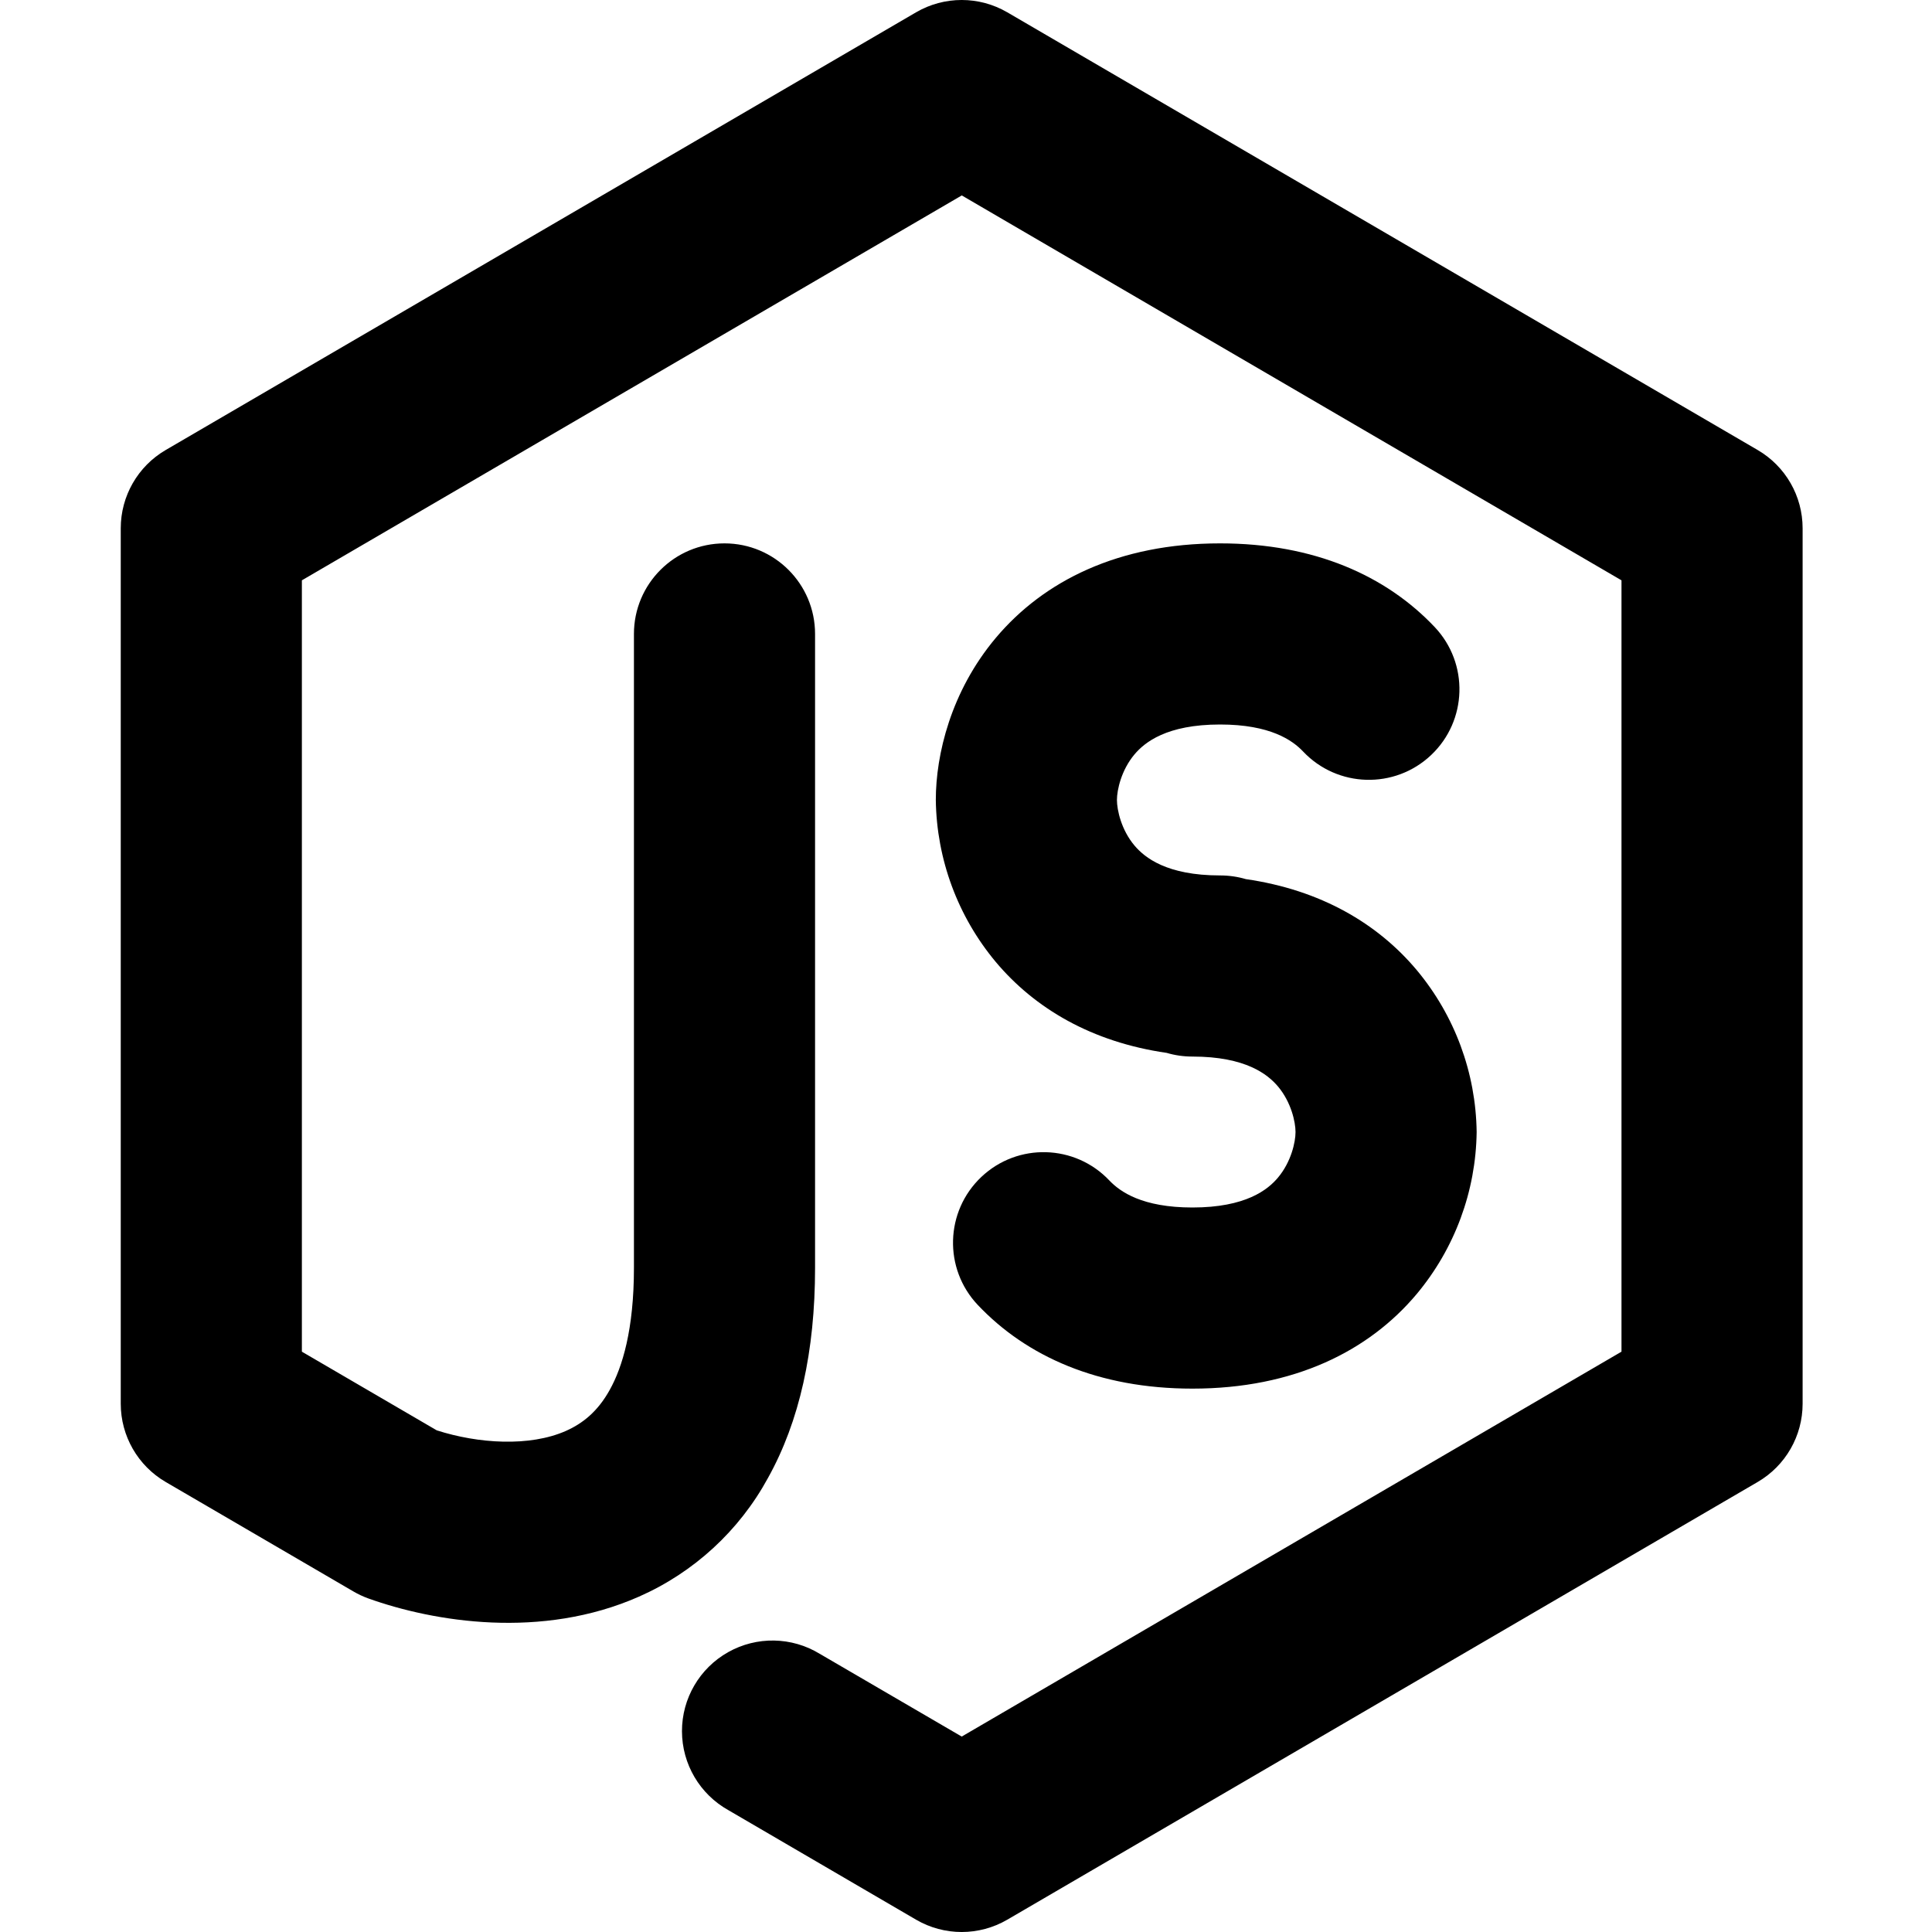
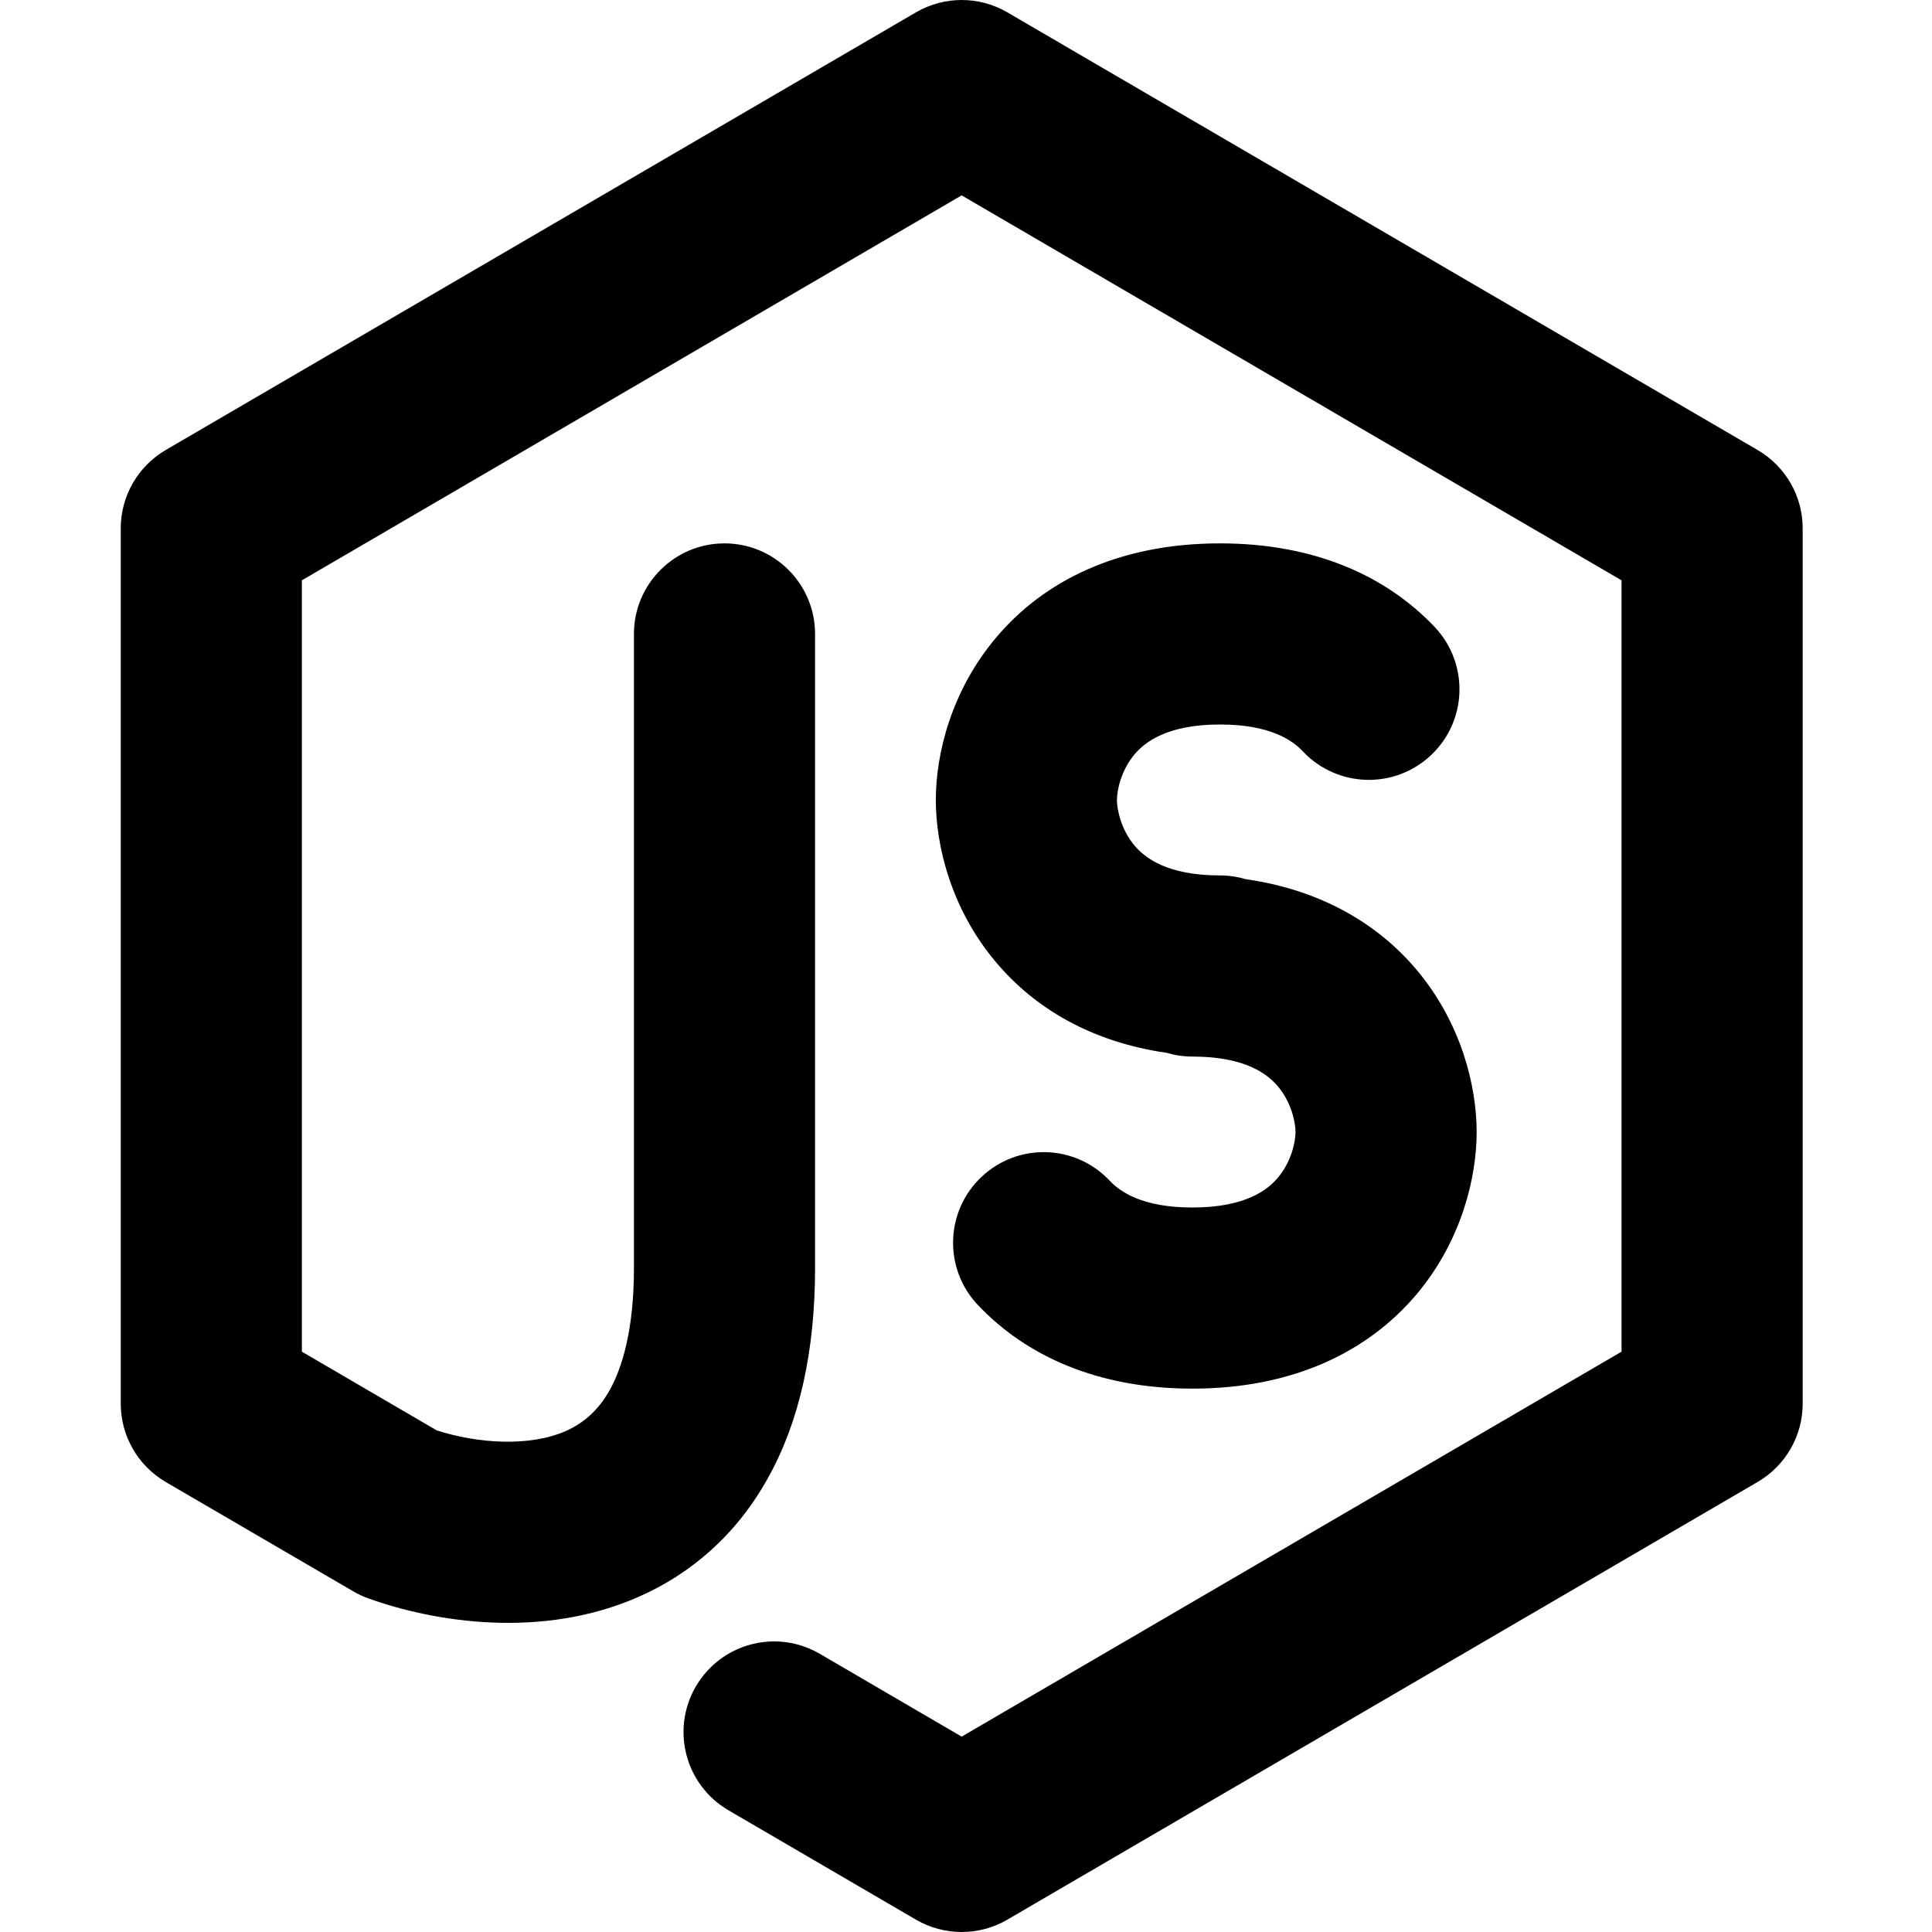
- <svg xmlns="http://www.w3.org/2000/svg" width="32" height="32" viewBox="0 0 32 32" fill="currentColor">
-   <path fill-rule="evenodd" clip-rule="evenodd" d="M15.173.204a1.5 1.5 0 0 1 1.511 0l12.429 7.25a1.5 1.5 0 0 1 .744 1.296v14.5a1.5 1.5 0 0 1-.744 1.296l-12.429 7.25a1.5 1.5 0 0 1-1.511 0l-3.107-1.813a1.5 1.5 0 1 1 1.511-2.591l2.352 1.371 10.928-6.375V9.612L15.93 3.237 5 9.612v12.776l2.234 1.303c.688.221 1.538.275 2.138.01.278-.123.529-.322.727-.68.21-.376.401-1.001.401-2.021V10.5a1.5 1.5 0 0 1 3 0V21c0 1.38-.258 2.543-.78 3.48a4.498 4.498 0 0 1-2.136 1.965c-1.613.713-3.394.42-4.484.03a1.508 1.508 0 0 1-.249-.117l-3.107-1.812A1.5 1.5 0 0 1 2 23.25V8.75a1.5 1.5 0 0 1 .744-1.296L15.173.204zm1.32 10.362C17.287 9.622 18.526 9 20.208 9c1.561 0 2.75.535 3.555 1.386a1.5 1.5 0 1 1-2.18 2.061c-.175-.185-.543-.447-1.375-.447-.884 0-1.249.295-1.418.496-.218.26-.29.588-.29.754 0 .166.072.495.29.754.169.2.534.496 1.418.496.148 0 .292.021.427.061 1.239.179 2.183.735 2.83 1.506a4.27 4.27 0 0 1 .993 2.683 4.27 4.27 0 0 1-.993 2.683C22.672 22.378 21.432 23 19.75 23c-1.561 0-2.75-.535-3.555-1.386a1.5 1.5 0 1 1 2.18-2.061c.176.185.543.447 1.375.447.885 0 1.25-.295 1.418-.496.218-.26.29-.588.29-.754 0-.166-.072-.494-.29-.754-.169-.2-.533-.496-1.418-.496-.148 0-.291-.021-.426-.061-1.24-.179-2.183-.735-2.83-1.505a4.273 4.273 0 0 1-.994-2.684c0-.75.248-1.797.993-2.684z" />
+ <svg xmlns="http://www.w3.org/2000/svg" width="16" height="16" viewBox="0 0 16 16" fill="none">
+   <path fill-rule="evenodd" clip-rule="evenodd" d="M7.586 0.102C7.82 -0.034 8.109 -0.034 8.342 0.102L14.556 3.727C14.787 3.862 14.929 4.108 14.929 4.375V11.625C14.929 11.892 14.787 12.138 14.556 12.273L8.342 15.898C8.109 16.034 7.82 16.034 7.586 15.898L6.033 14.992C5.675 14.783 5.554 14.324 5.763 13.966C5.972 13.608 6.431 13.487 6.789 13.696L7.964 14.382L13.429 11.194V4.806L7.964 1.618L2.5 4.806V11.194L3.617 11.846C3.961 11.956 4.386 11.983 4.686 11.851C4.825 11.789 4.95 11.689 5.05 11.511C5.154 11.323 5.25 11.01 5.25 10.5V5.25C5.25 4.836 5.586 4.5 6 4.5C6.414 4.5 6.75 4.836 6.75 5.25V10.5C6.75 11.19 6.621 11.772 6.36 12.24C6.095 12.718 5.715 13.036 5.292 13.223C4.486 13.579 3.595 13.433 3.05 13.237C3.007 13.222 2.965 13.202 2.926 13.179L1.372 12.273C1.142 12.138 1 11.892 1 11.625V4.375C1 4.108 1.142 3.862 1.372 3.727L7.586 0.102ZM8.247 5.283C8.643 4.811 9.263 4.5 10.104 4.5C10.885 4.5 11.479 4.768 11.882 5.193C12.166 5.494 12.153 5.969 11.852 6.253C11.551 6.538 11.076 6.525 10.791 6.224C10.704 6.131 10.52 6 10.104 6C9.662 6 9.48 6.148 9.395 6.248C9.286 6.378 9.25 6.542 9.25 6.625C9.25 6.708 9.286 6.872 9.395 7.002C9.48 7.102 9.662 7.25 10.104 7.25C10.178 7.25 10.25 7.261 10.317 7.281C10.937 7.37 11.409 7.648 11.733 8.033C12.105 8.476 12.229 9 12.229 9.375C12.229 9.75 12.105 10.274 11.733 10.717C11.336 11.189 10.716 11.5 9.875 11.5C9.095 11.5 8.5 11.232 8.098 10.807C7.813 10.506 7.827 10.031 8.128 9.747C8.429 9.462 8.903 9.475 9.188 9.776C9.275 9.869 9.459 10 9.875 10C10.317 10 10.5 9.852 10.584 9.752C10.693 9.622 10.729 9.458 10.729 9.375C10.729 9.292 10.693 9.128 10.584 8.998C10.5 8.898 10.317 8.75 9.875 8.75C9.801 8.75 9.729 8.739 9.662 8.719C9.042 8.63 8.57 8.352 8.247 7.967C7.874 7.524 7.75 7 7.75 6.625C7.75 6.25 7.874 5.726 8.247 5.283Z" fill="black" />
</svg>
